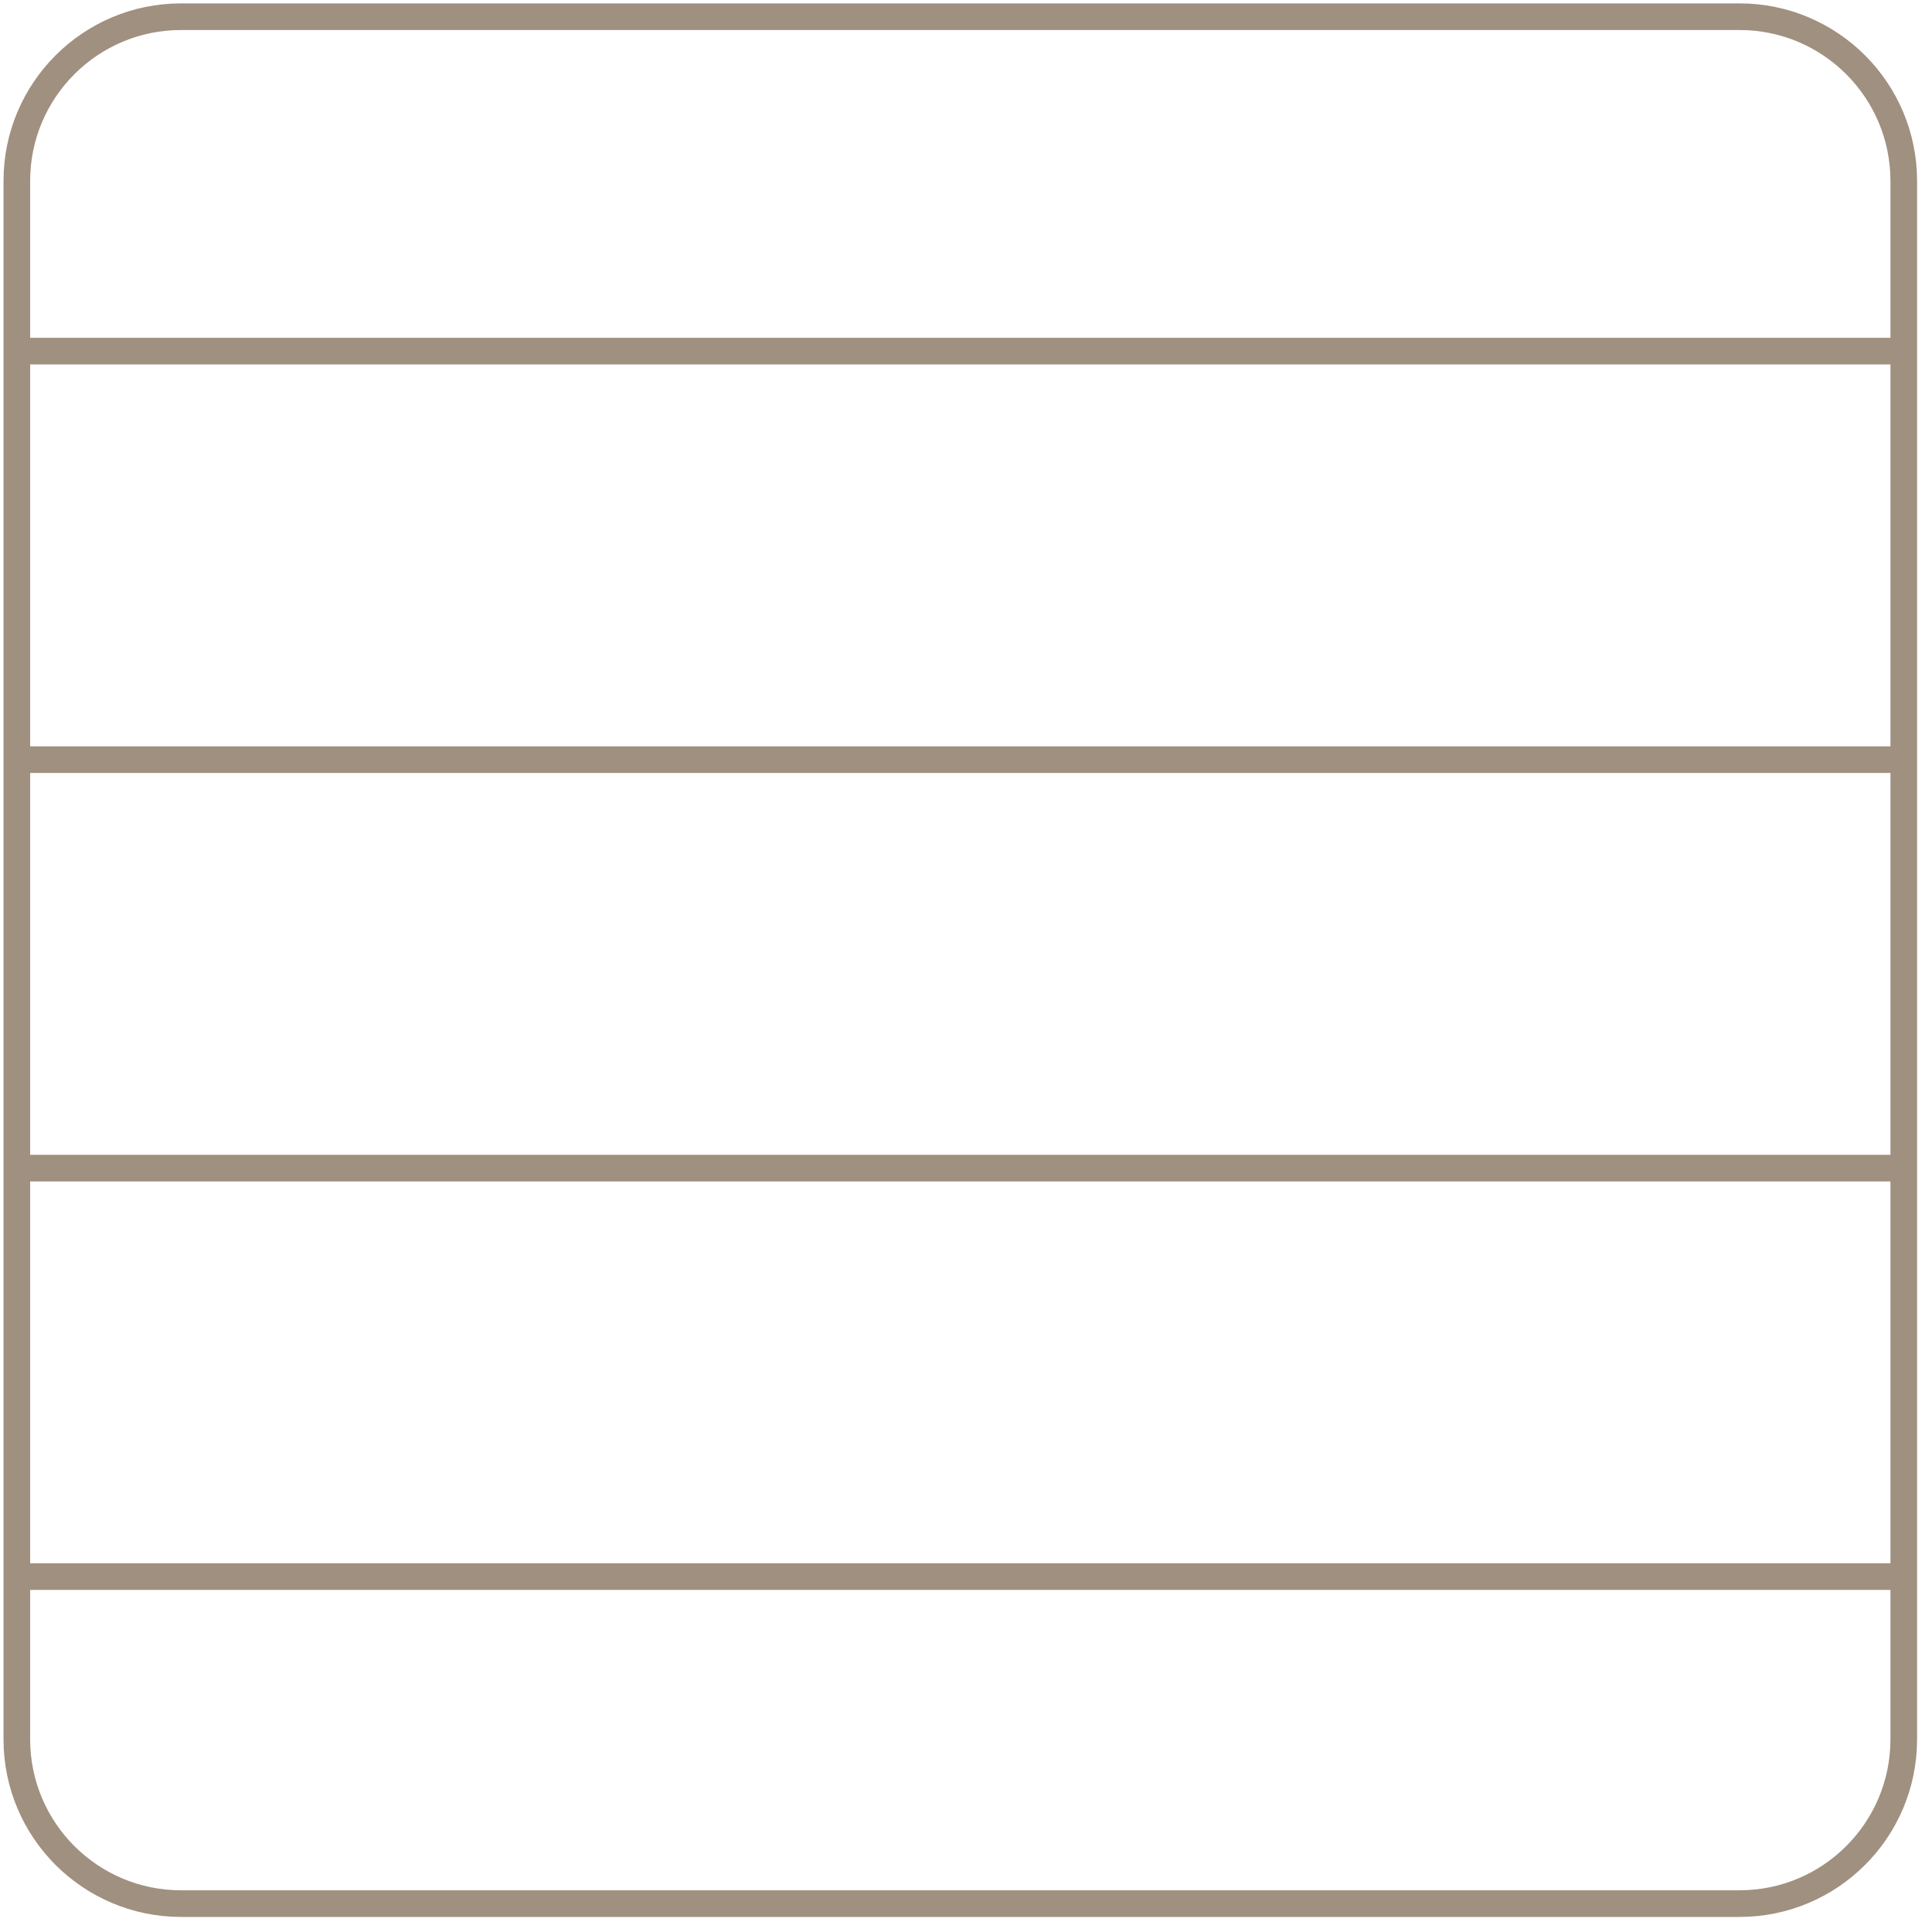
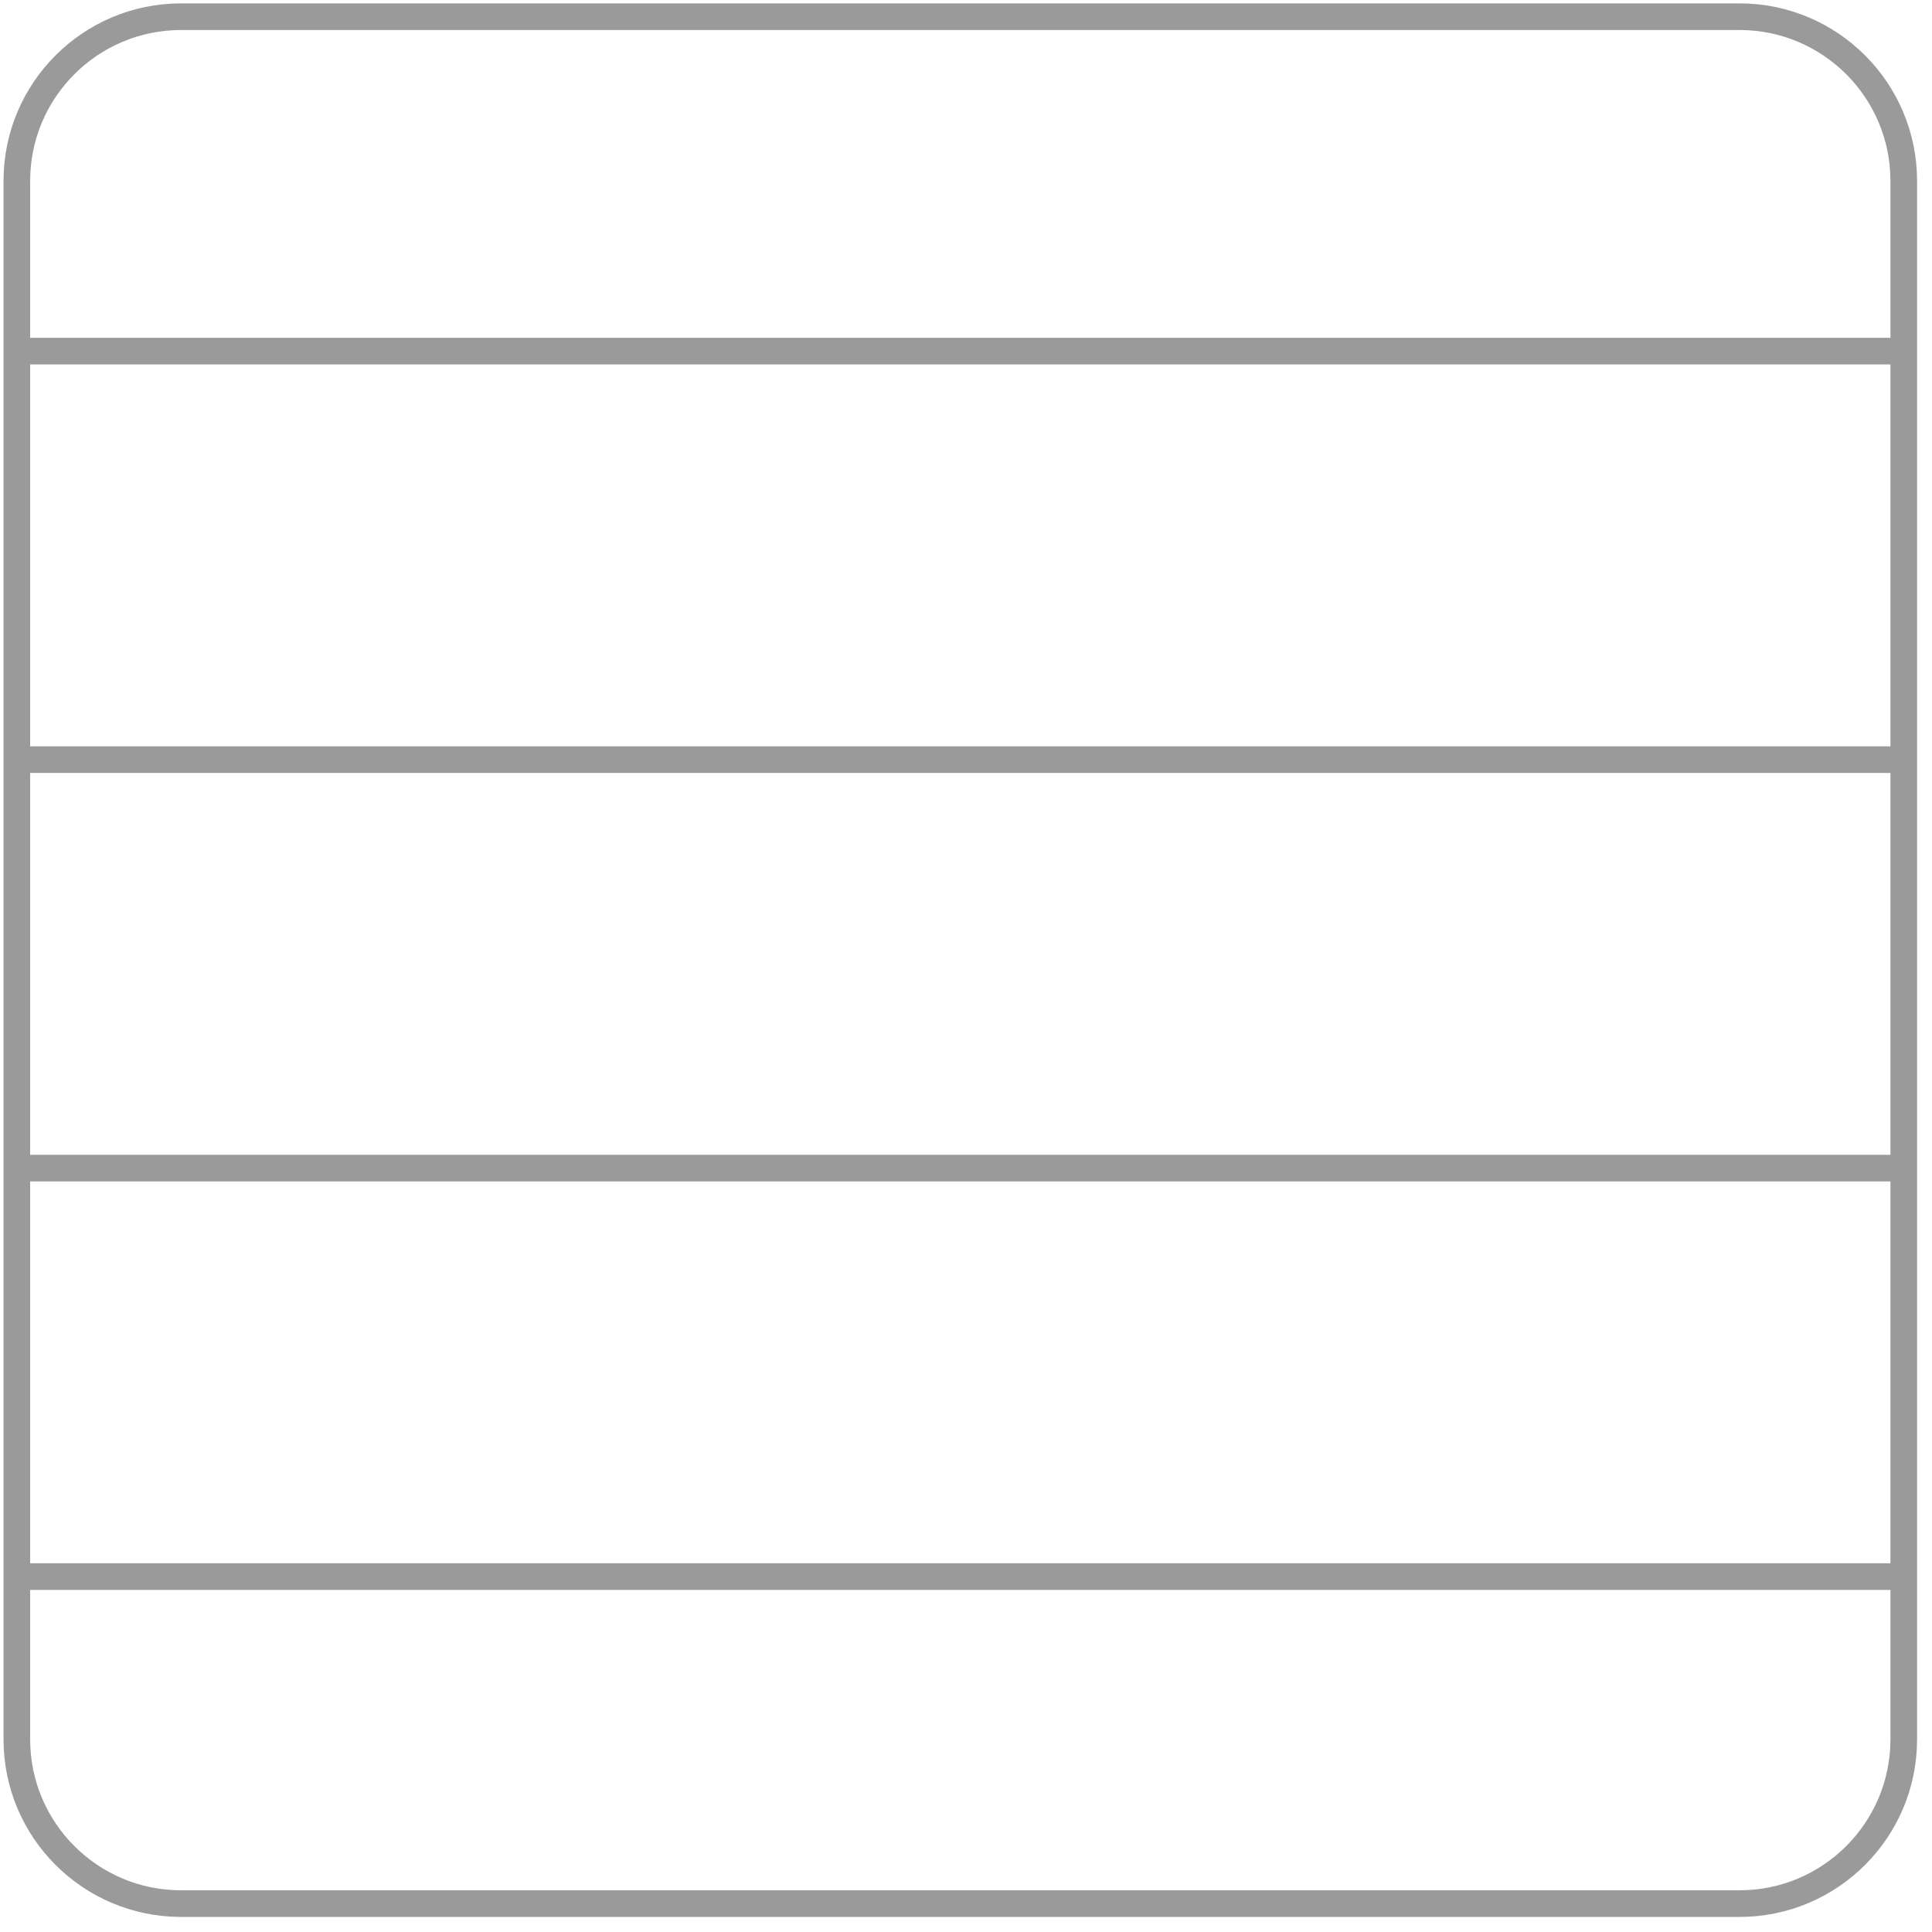
<svg xmlns="http://www.w3.org/2000/svg" width="42" height="42" viewBox="0 0 42 42" fill="none">
-   <rect x="0.366" y="0.363" width="41.02" height="41.02" rx="3.571" stroke="#A0907F" stroke-width="0.579" />
-   <path d="M0.444 7.633H41.178" stroke="#A0907F" stroke-width="0.579" />
-   <path d="M0.444 16.514H41.178" stroke="#A0907F" stroke-width="0.579" />
-   <path d="M0.444 25.394H41.178" stroke="#A0907F" stroke-width="0.579" />
-   <path d="M0.444 34.274H41.178" stroke="#A0907F" stroke-width="0.579" />
+   <rect x="0.366" y="0.363" width="41.02" height="41.02" rx="3.571" stroke="#9A9A9A" stroke-width="0.579" />
+   <path d="M0.444 7.633H41.178" stroke="#9A9A9A" stroke-width="0.579" />
+   <path d="M0.444 16.514H41.178" stroke="#9A9A9A" stroke-width="0.579" />
+   <path d="M0.444 25.394H41.178" stroke="#9A9A9A" stroke-width="0.579" />
+   <path d="M0.444 34.274H41.178" stroke="#9A9A9A" stroke-width="0.579" />
</svg>
